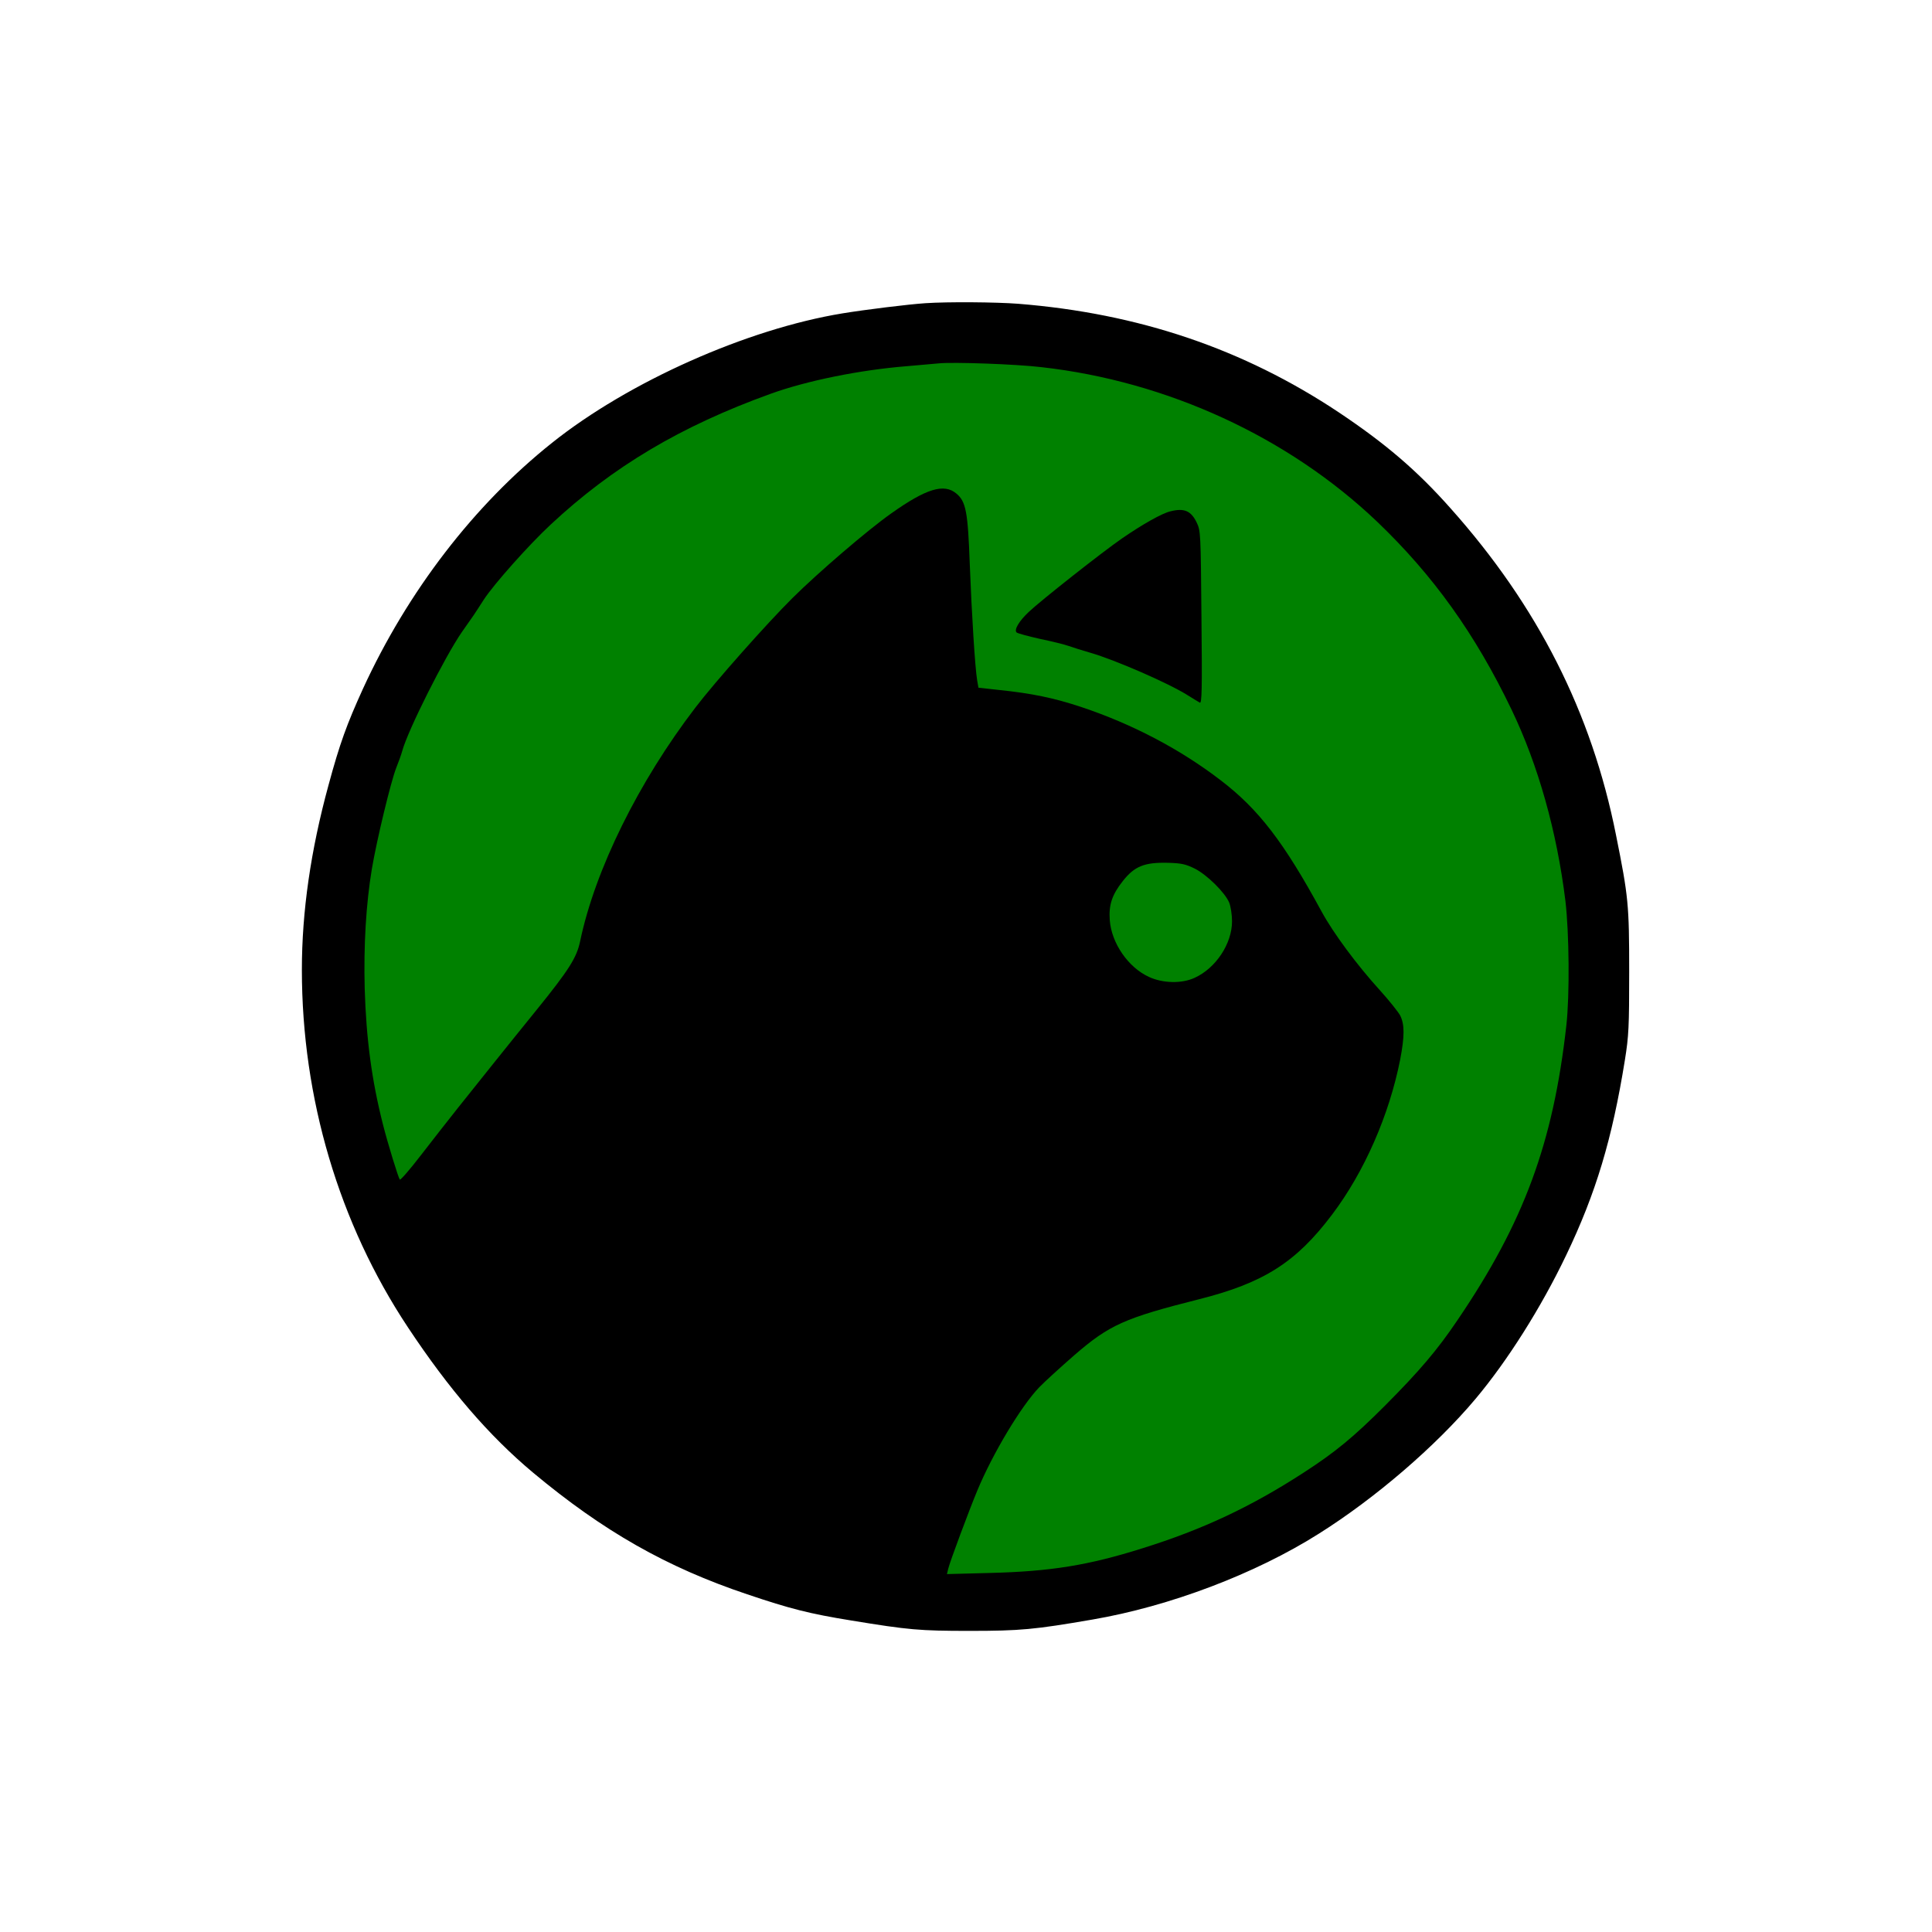
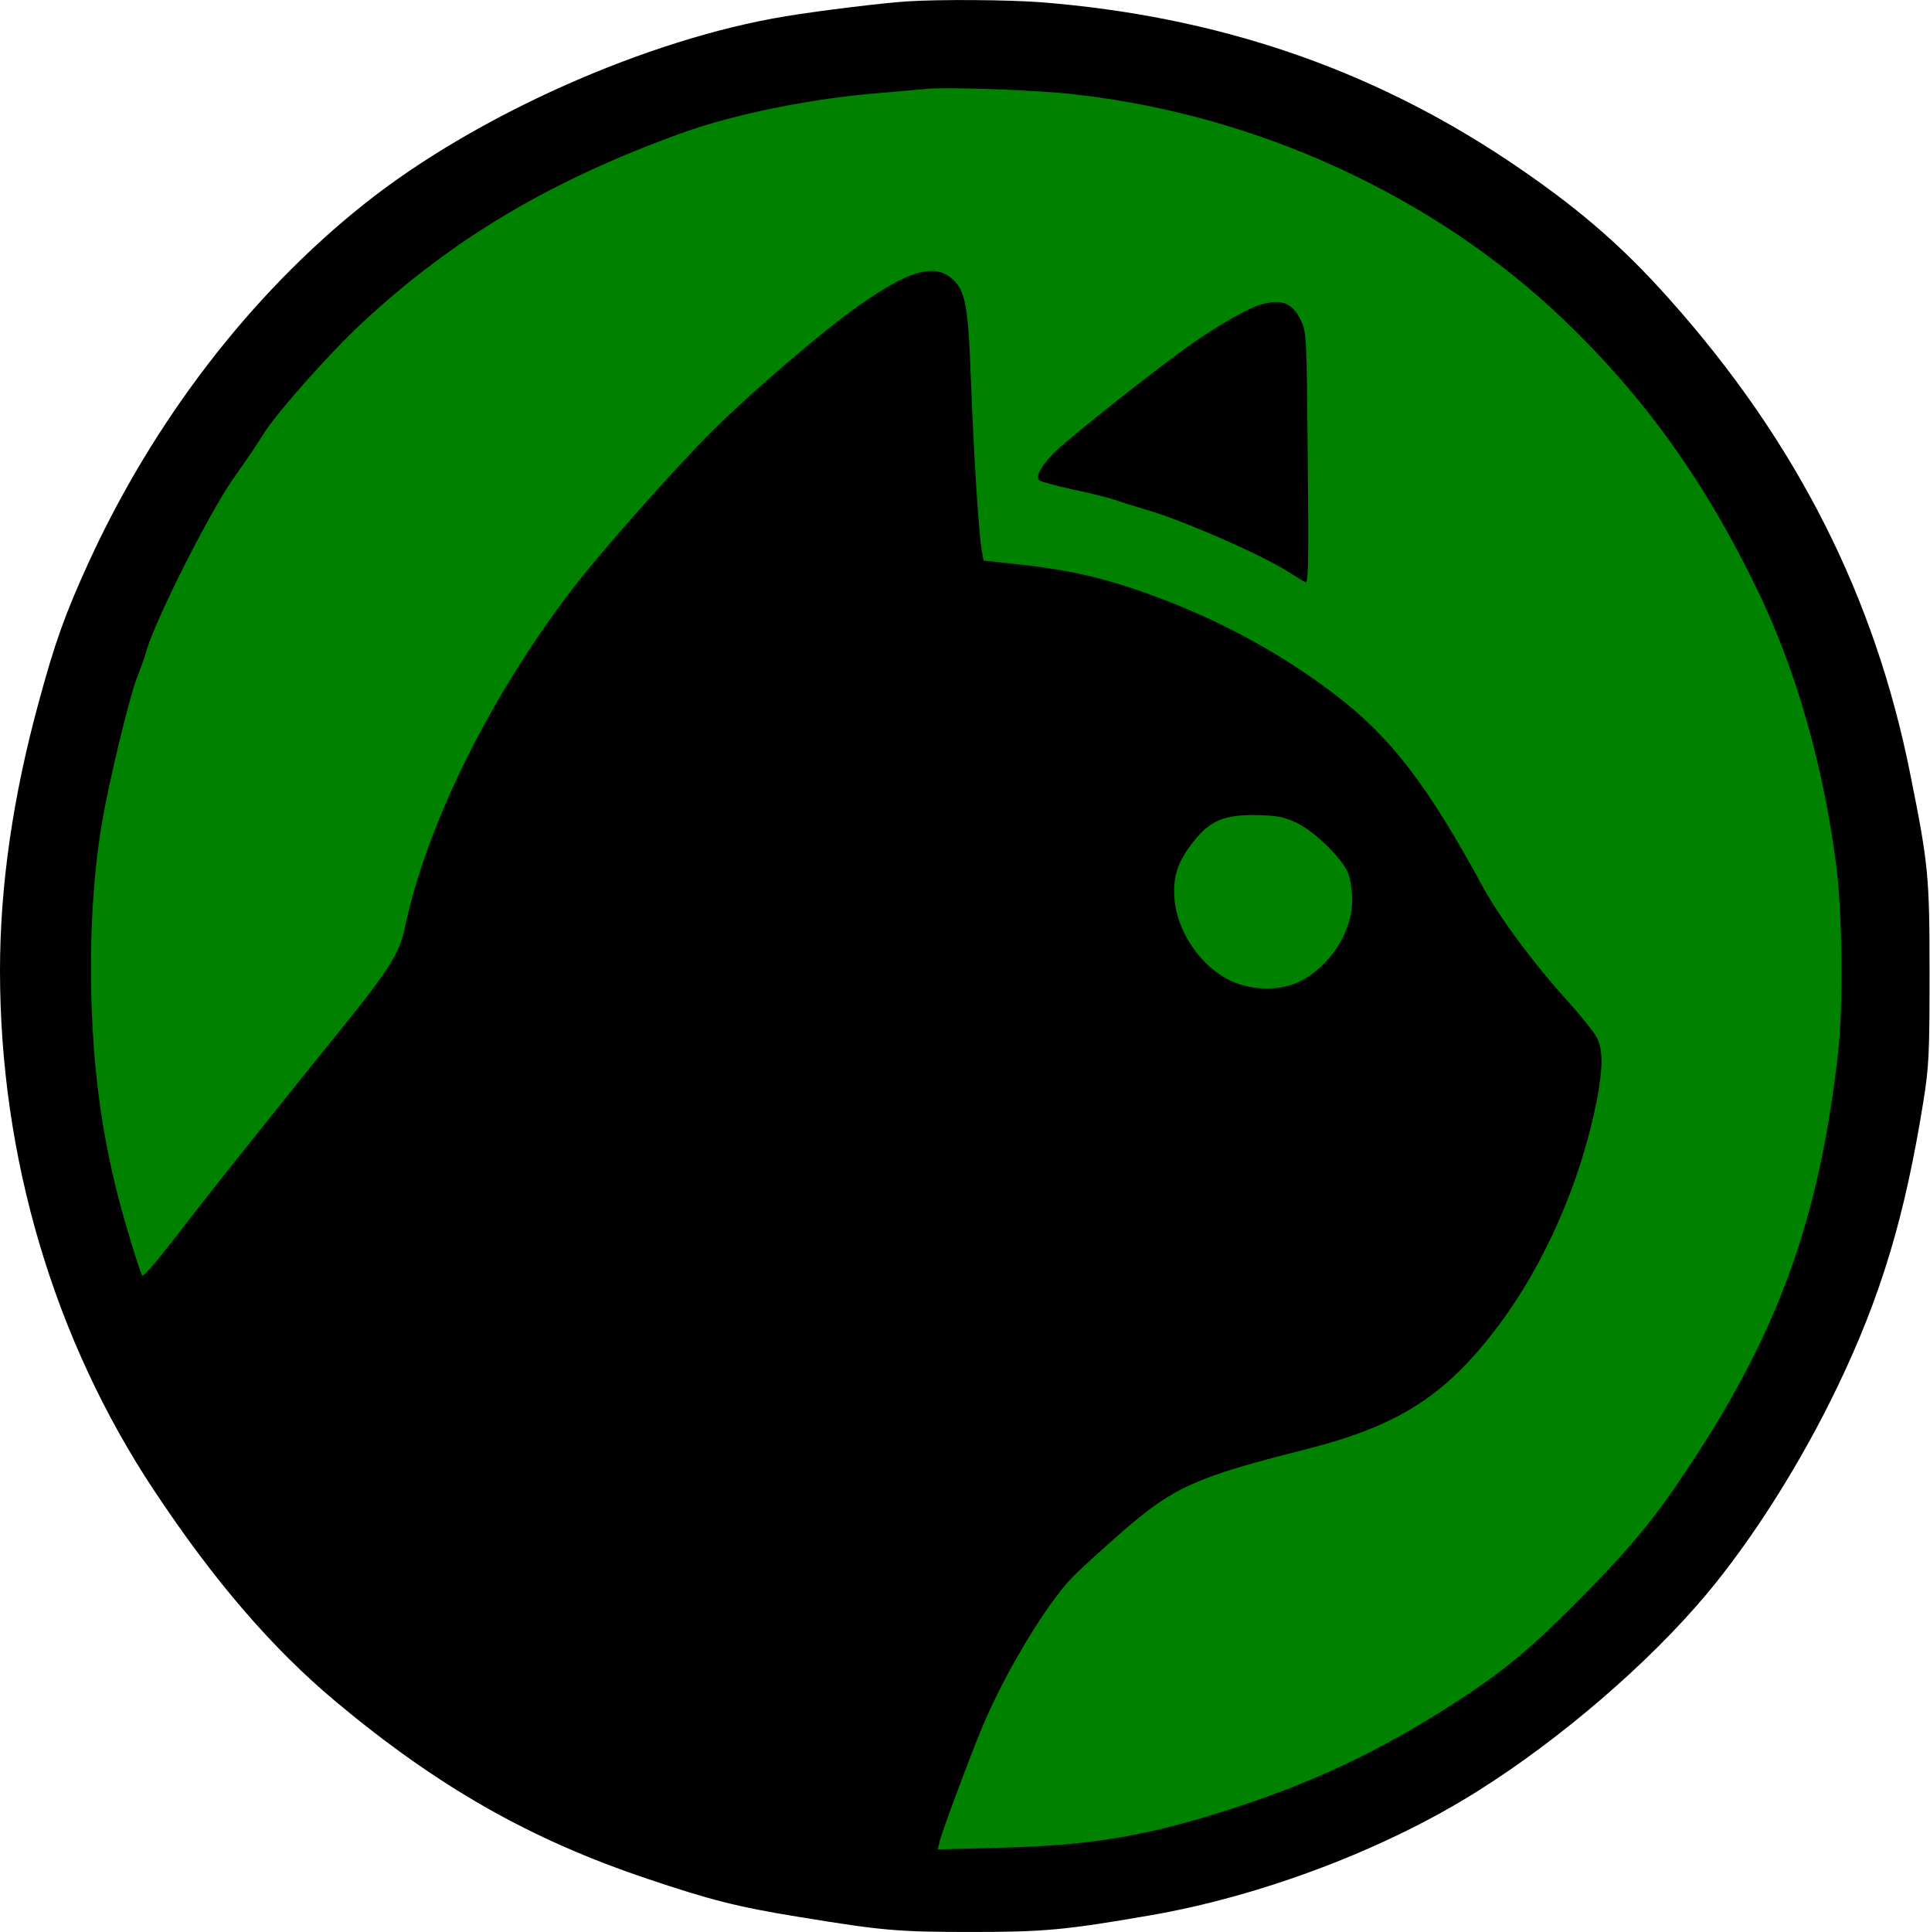
- <svg xmlns="http://www.w3.org/2000/svg" version="1.0" width="1024pt" height="1024pt" viewBox="0 0 1024 1024" preserveAspectRatio="xMidYMid meet">
+ <svg xmlns="http://www.w3.org/2000/svg" version="1.0" preserveAspectRatio="xMidYMid meet" viewBox="160 160.18 703.5 704.23">
  <g transform="translate(0,1024) scale(0.1,-0.1)" fill="" stroke="none">
    <circle cx="5120" cy="5120" r="3300" fill="#008100" />
    <path d="M4905 8633 c-91 -6 -318 -34 -440 -54 -506 -83 -1133 -362 -1539 -686 -413 -329 -765 -787 -1002 -1303 -86 -189 -123 -290 -183 -512 -94 -344 -141 -669 -141 -978 0 -681 197 -1345 562 -1895 218 -329 430 -575 663 -770 374 -312 709 -502 1135 -645 228 -77 330 -103 552 -139 305 -50 361 -55 628 -55 267 0 343 7 650 60 409 70 863 242 1200 455 299 188 620 464 830 714 169 201 348 484 480 760 159 331 245 619 312 1035 21 130 23 178 23 470 0 355 -4 397 -70 725 -129 649 -415 1213 -876 1730 -179 202 -347 345 -594 510 -505 336 -1060 524 -1699 575 -119 9 -372 11 -491 3z m615 -339 c667 -75 1309 -371 1779 -819 297 -284 520 -595 712 -995 142 -295 241 -649 286 -1015 20 -168 23 -500 5 -660 -70 -624 -225 -1044 -577 -1562 -108 -160 -201 -269 -385 -454 -166 -166 -263 -246 -430 -354 -279 -181 -534 -301 -854 -401 -288 -91 -489 -123 -809 -131 l-228 -6 7 29 c8 35 110 308 154 414 82 197 232 447 328 547 31 32 116 109 187 171 185 160 265 196 661 296 342 86 514 196 704 448 171 226 303 528 361 821 24 125 24 188 0 235 -11 20 -59 80 -106 132 -122 134 -248 304 -310 418 -200 368 -334 543 -536 697 -215 165 -469 298 -739 388 -145 48 -261 72 -435 90 l-109 12 -7 40 c-11 65 -29 353 -39 615 -10 276 -20 332 -71 374 -65 55 -159 27 -345 -105 -125 -88 -387 -313 -524 -449 -136 -135 -411 -445 -514 -580 -301 -393 -532 -860 -611 -1238 -18 -87 -58 -151 -232 -366 -65 -80 -164 -203 -220 -273 -56 -70 -144 -180 -195 -244 -51 -64 -140 -178 -198 -253 -57 -74 -107 -132 -111 -128 -8 10 -63 189 -89 291 -60 236 -89 455 -97 721 -6 229 7 449 38 635 26 154 101 464 129 535 12 30 27 71 32 90 30 110 225 498 316 630 25 36 53 76 63 90 9 14 34 51 54 83 53 81 238 289 353 396 330 308 690 522 1167 694 191 69 471 126 720 146 72 6 148 13 170 15 76 8 411 -4 545 -20z m813 -2658 c65 -33 160 -127 182 -180 8 -20 15 -64 15 -99 0 -119 -86 -249 -199 -300 -67 -31 -168 -29 -241 5 -110 50 -199 179 -208 301 -6 81 12 135 69 207 62 79 115 100 239 97 72 -2 94 -7 143 -31z" />
    <path d="M6204 7530 c-44 -10 -147 -68 -256 -143 -106 -73 -433 -331 -496 -391 -51 -48 -78 -94 -64 -108 5 -5 61 -20 123 -34 63 -13 132 -30 154 -38 22 -8 74 -24 115 -36 131 -38 414 -161 515 -225 28 -17 56 -35 64 -39 11 -7 13 64 9 450 -4 453 -4 460 -26 506 -30 61 -66 76 -138 58z" />
  </g>
</svg>
